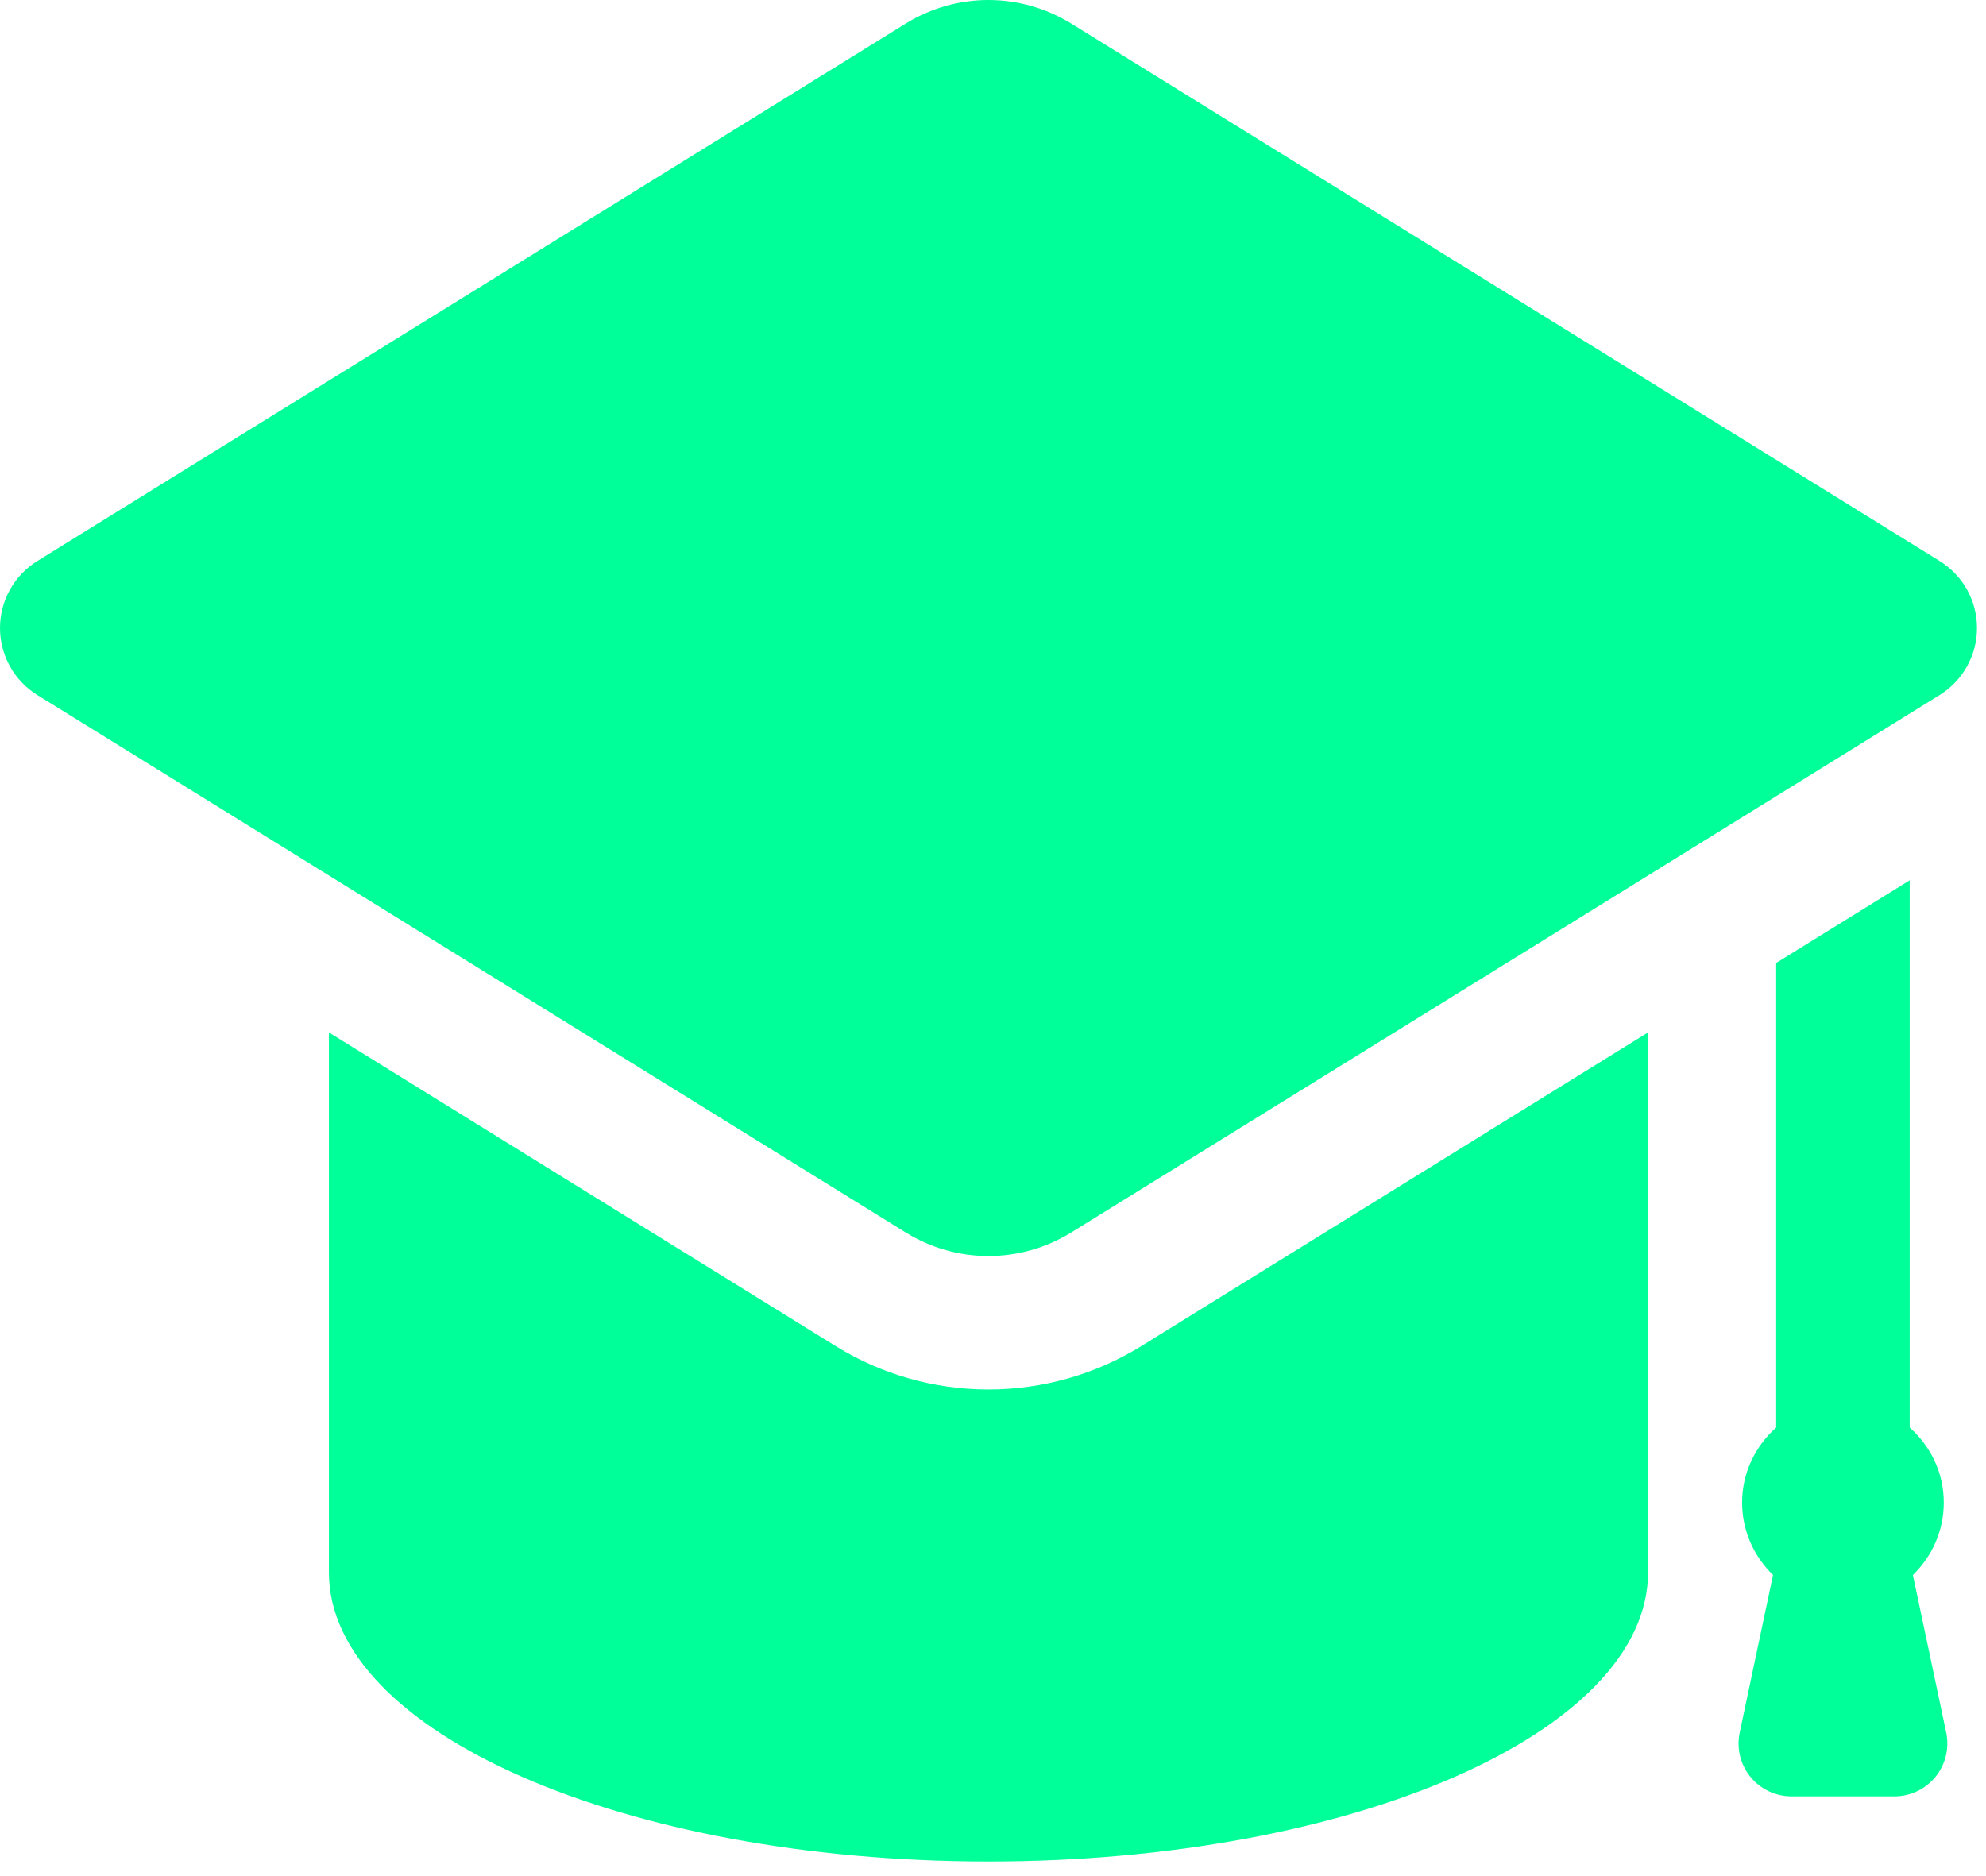
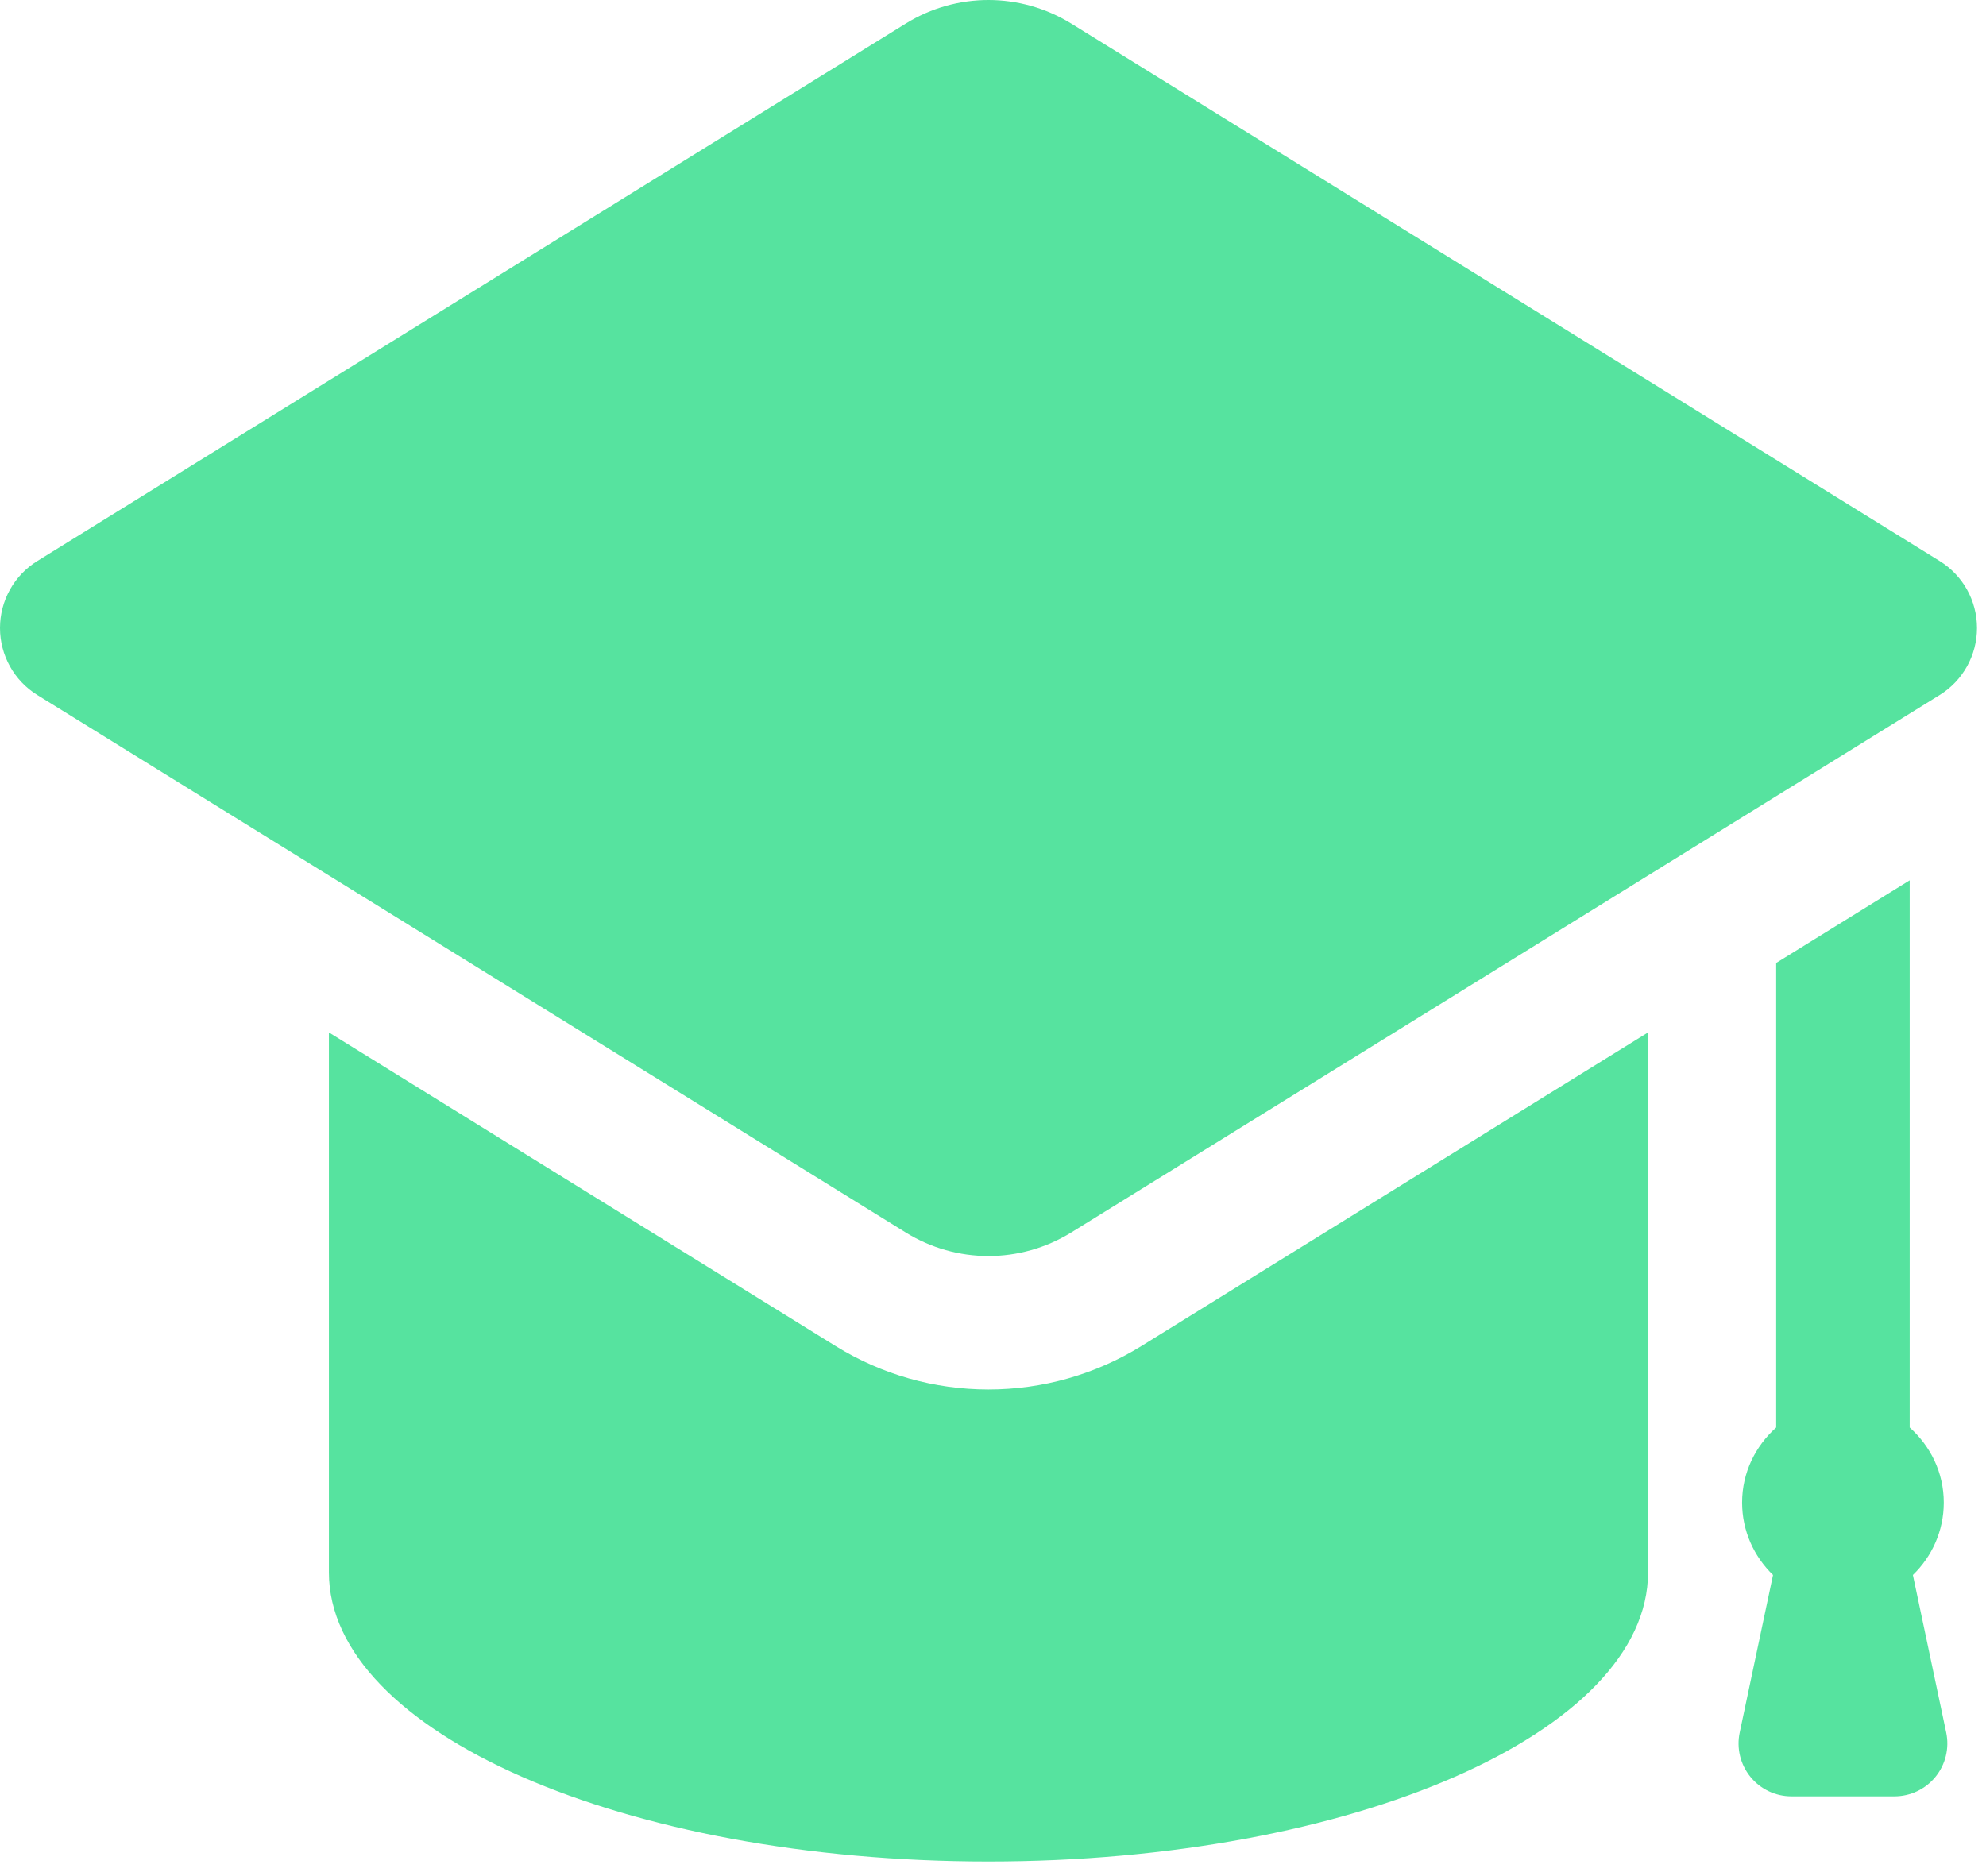
<svg xmlns="http://www.w3.org/2000/svg" width="54" height="51" viewBox="0 0 54 51" fill="none">
-   <path d="M51.511 48.853C51.944 48.853 52.355 48.658 52.628 48.321C52.901 47.984 53.007 47.542 52.918 47.118L52.012 42.833C52.528 42.334 52.852 41.638 52.852 40.863C52.852 40.048 52.489 39.325 51.925 38.822V23.941L48.295 26.188V38.822C47.732 39.325 47.368 40.048 47.368 40.863C47.368 41.638 47.693 42.334 48.209 42.833L47.303 47.118C47.213 47.542 47.32 47.984 47.593 48.321C47.866 48.658 48.276 48.853 48.71 48.853H51.511ZM52.741 15.258L29.127 0.64C28.435 0.214 27.655 0 26.876 0C26.096 0 25.316 0.214 24.628 0.64L1.014 15.258C0.383 15.648 0 16.337 0 17.079C0 17.82 0.383 18.51 1.014 18.901L24.628 33.519C25.316 33.945 26.096 34.159 26.876 34.159C27.655 34.159 28.435 33.945 29.126 33.519L52.741 18.901C53.372 18.51 53.755 17.82 53.755 17.079C53.755 16.337 53.372 15.648 52.741 15.258ZM26.876 37.788C25.405 37.788 23.969 37.38 22.718 36.605L8.943 28.078V42.761C8.943 47.107 16.975 50.625 26.876 50.625C36.779 50.625 44.811 47.107 44.811 42.761V28.078L31.037 36.605C29.786 37.38 28.347 37.788 26.876 37.788Z" fill="#00FF99" />
+   <path d="M51.511 48.853C51.944 48.853 52.355 48.658 52.628 48.321C52.901 47.984 53.007 47.542 52.918 47.118L52.012 42.833C52.528 42.334 52.852 41.638 52.852 40.863C52.852 40.048 52.489 39.325 51.925 38.822V23.941L48.295 26.188V38.822C47.732 39.325 47.368 40.048 47.368 40.863C47.368 41.638 47.693 42.334 48.209 42.833L47.303 47.118C47.213 47.542 47.32 47.984 47.593 48.321C47.866 48.658 48.276 48.853 48.71 48.853H51.511ZM52.741 15.258L29.127 0.64C28.435 0.214 27.655 0 26.876 0C26.096 0 25.316 0.214 24.628 0.64L1.014 15.258C0.383 15.648 0 16.337 0 17.079C0 17.82 0.383 18.51 1.014 18.901L24.628 33.519C25.316 33.945 26.096 34.159 26.876 34.159C27.655 34.159 28.435 33.945 29.126 33.519L52.741 18.901C53.372 18.51 53.755 17.82 53.755 17.079C53.755 16.337 53.372 15.648 52.741 15.258ZM26.876 37.788C25.405 37.788 23.969 37.38 22.718 36.605L8.943 28.078V42.761C8.943 47.107 16.975 50.625 26.876 50.625C36.779 50.625 44.811 47.107 44.811 42.761V28.078L31.037 36.605C29.786 37.38 28.347 37.788 26.876 37.788Z" fill="#56e39f" />
</svg>
